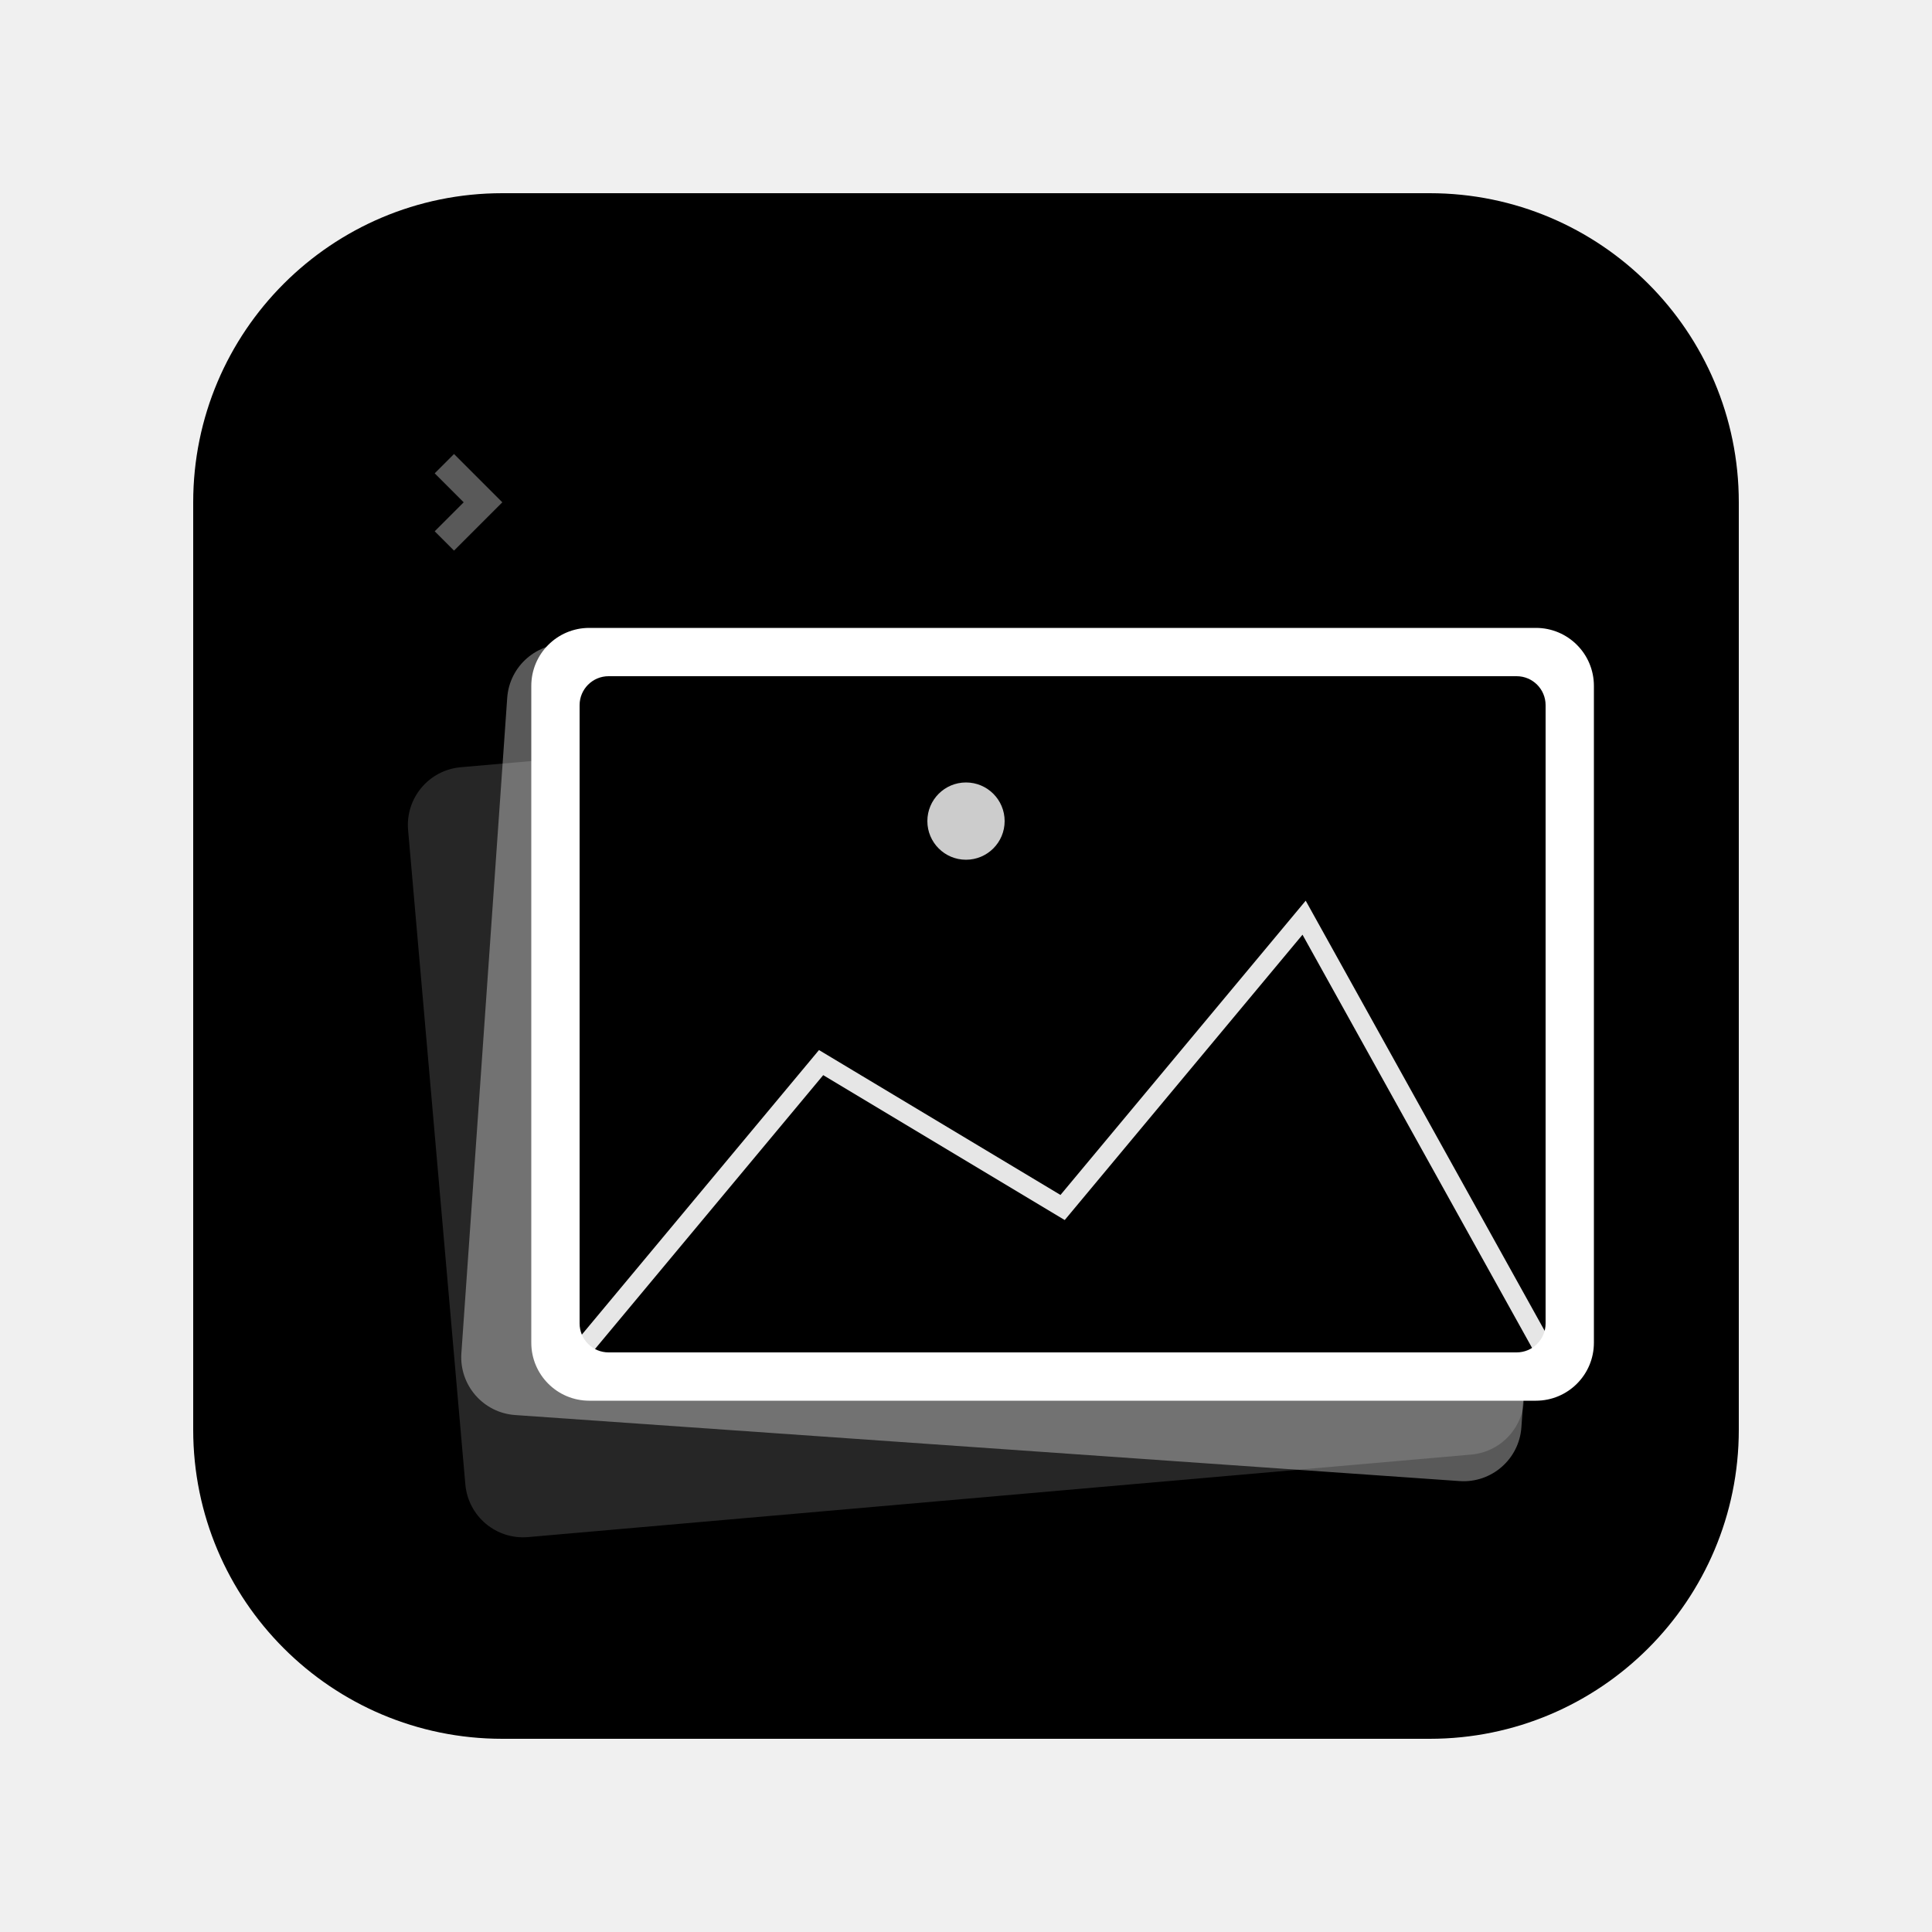
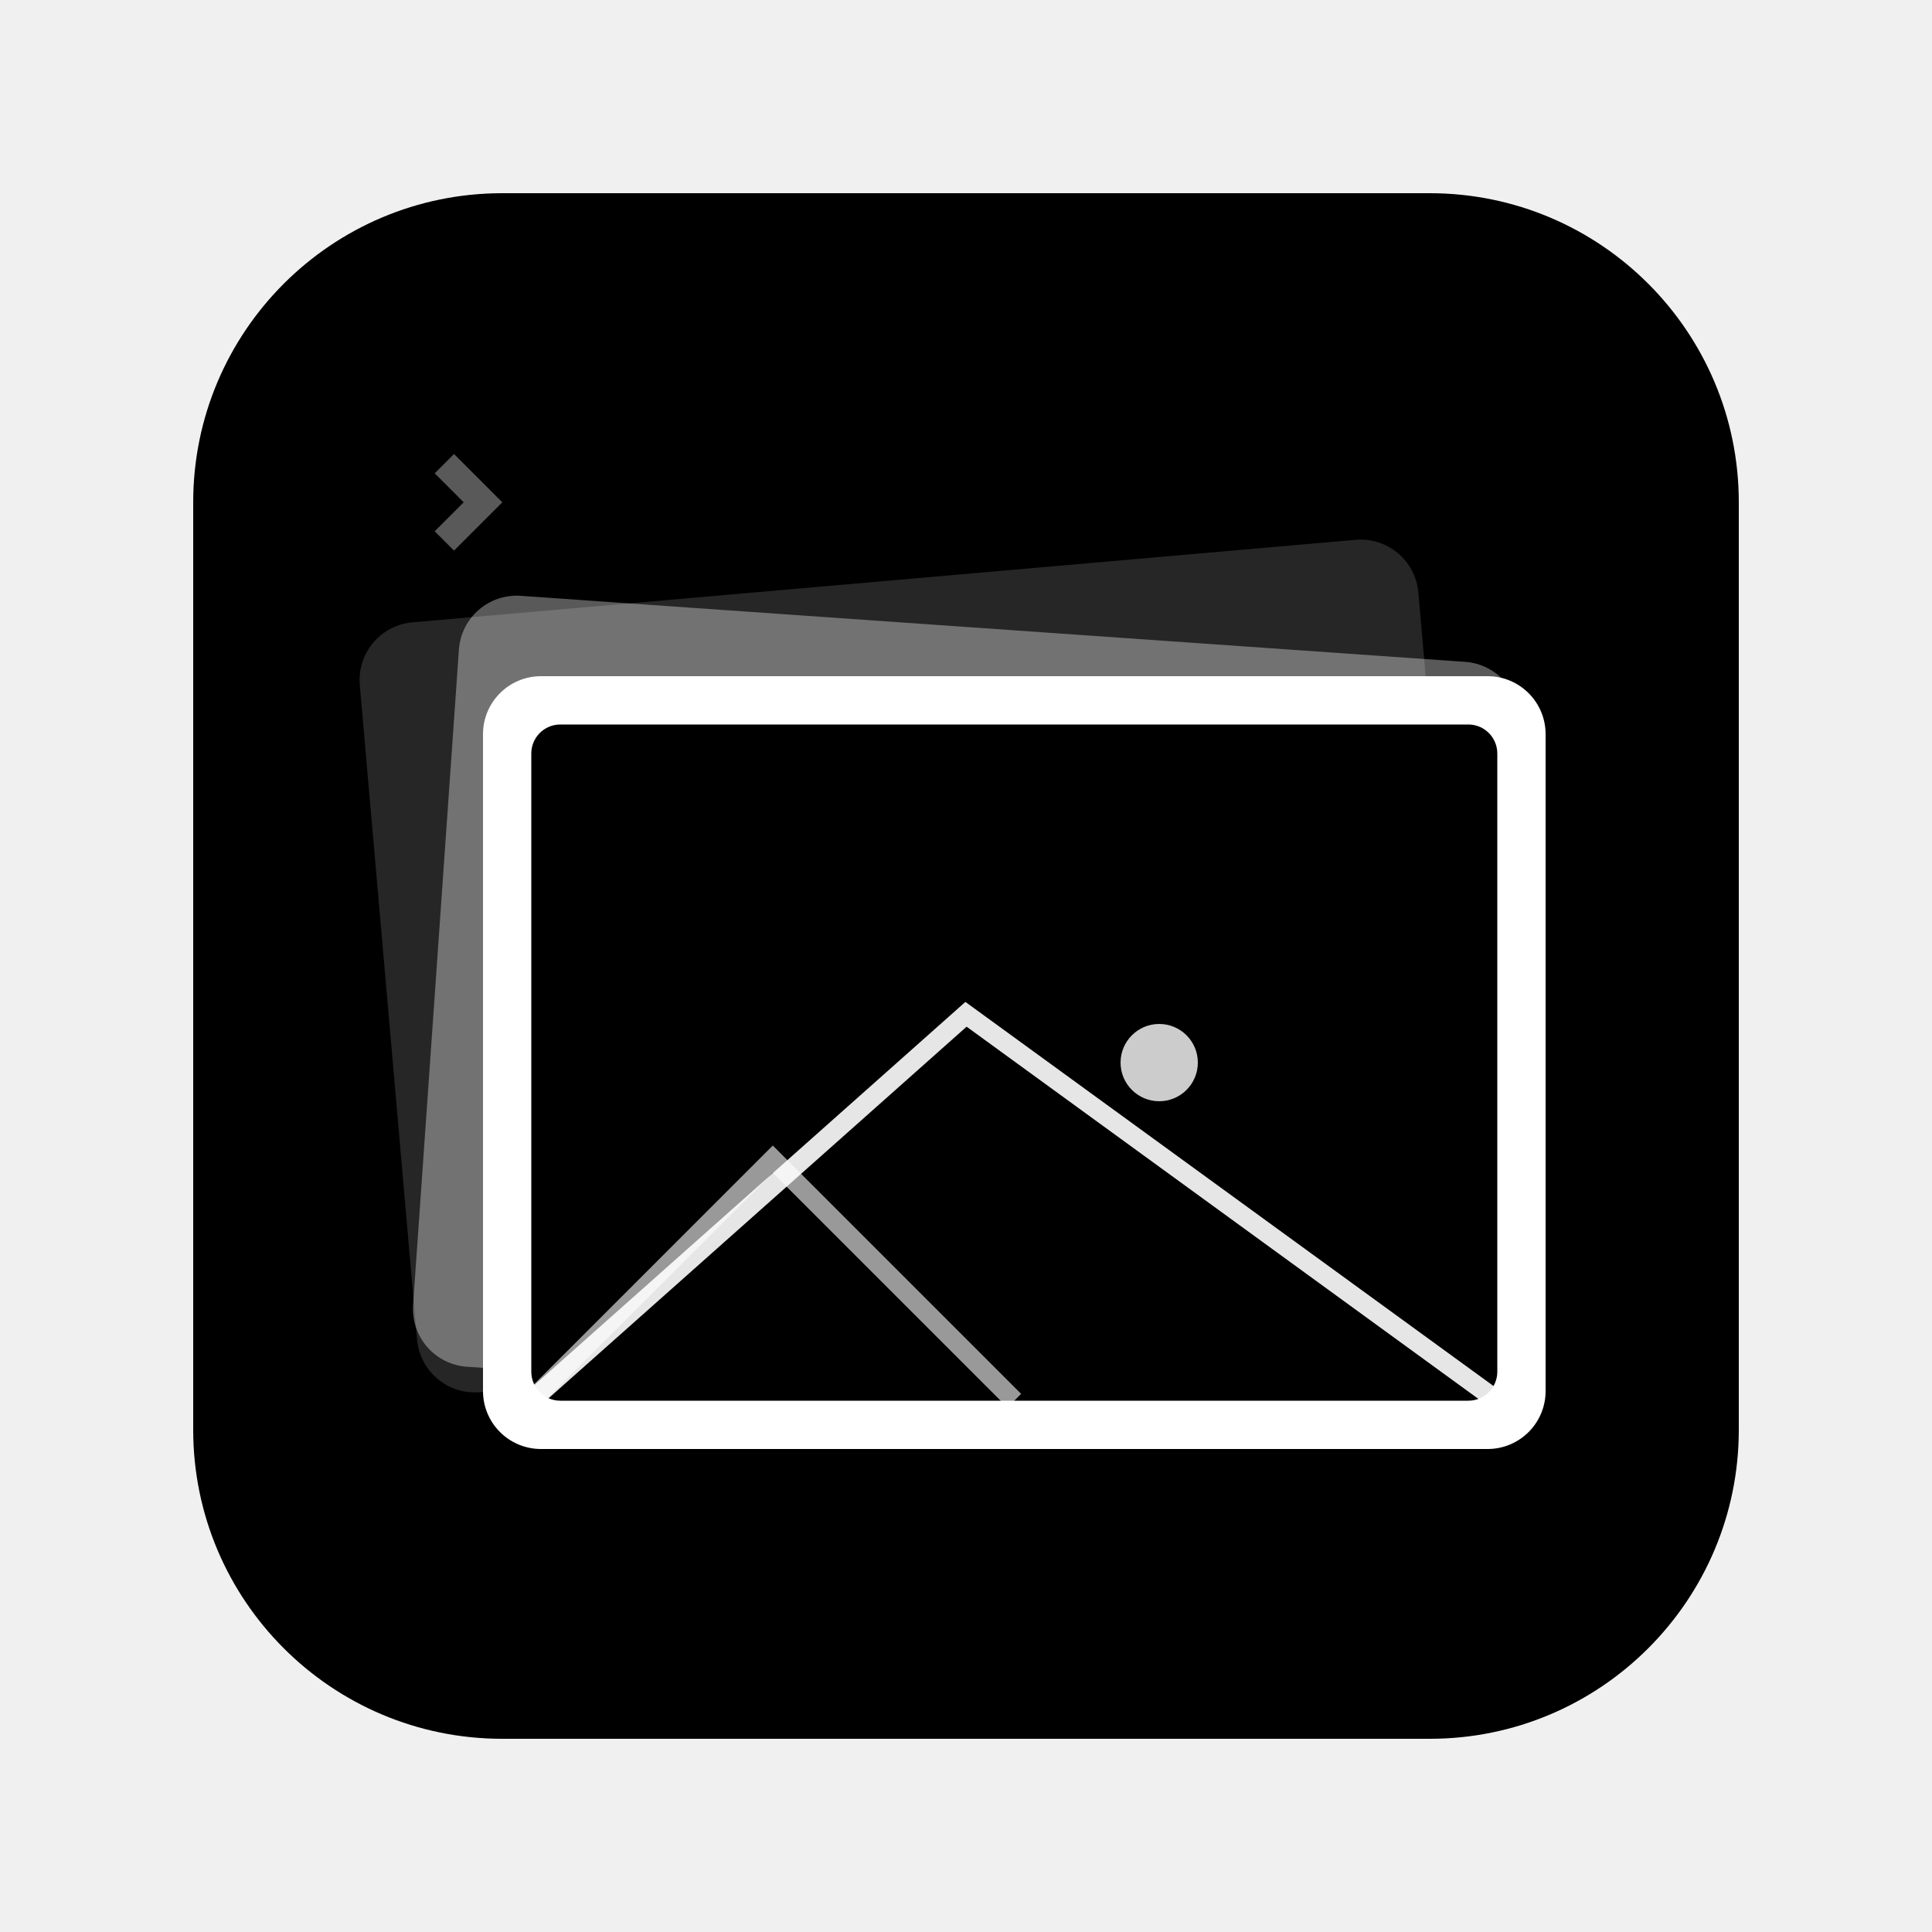
<svg xmlns="http://www.w3.org/2000/svg" viewBox="0 0 200 200">
  <rect x="20" y="20" width="160" height="160" rx="32" ry="32" fill="#000000" />
  <g fill="#ffffff">
-     <rect x="45" y="75" width="110" height="80" rx="6" ry="6" opacity="0.15" transform="rotate(-5 100 115)" />
-     <rect x="50" y="70" width="110" height="80" rx="6" ry="6" opacity="0.35" transform="rotate(4 105 110)" />
-     <rect x="55" y="65" width="110" height="80" rx="6" ry="6" opacity="1" />
-     <rect x="60" y="70" width="100" height="70" rx="3" ry="3" fill="#000000" />
-     <polyline points="60,140 85,110 110,125 135,95 160,140" fill="none" stroke="#ffffff" stroke-width="2" opacity="0.9" />
-     <circle cx="100" cy="85" r="4" fill="#ffffff" opacity="0.8" />
+     <rect x="40" y="60" width="110" height="80" rx="6" ry="6" opacity="0.15" transform="rotate(-5 95 100)" />
+     <rect x="45" y="65" width="110" height="80" rx="6" ry="6" opacity="0.35" transform="rotate(4 100 105)" />
+     <rect x="50" y="70" width="110" height="80" rx="6" ry="6" opacity="1" />
+     <rect x="55" y="75" width="100" height="70" rx="3" ry="3" fill="#000000" />
+     <polyline points="55,145 80,120 105,145" fill="none" stroke="#ffffff" stroke-width="2" opacity="0.6" />
+     <polyline points="55,145 100,105 155,145" fill="none" stroke="#ffffff" stroke-width="2" opacity="0.9" />
+     <circle cx="120" cy="110" r="4" fill="#ffffff" opacity="0.8" />
  </g>
  <g fill="#ffffff" opacity="0.35">
    <polygon points="47,47 52,52 47,57 45,55 48,52 45,49" />
  </g>
</svg>
